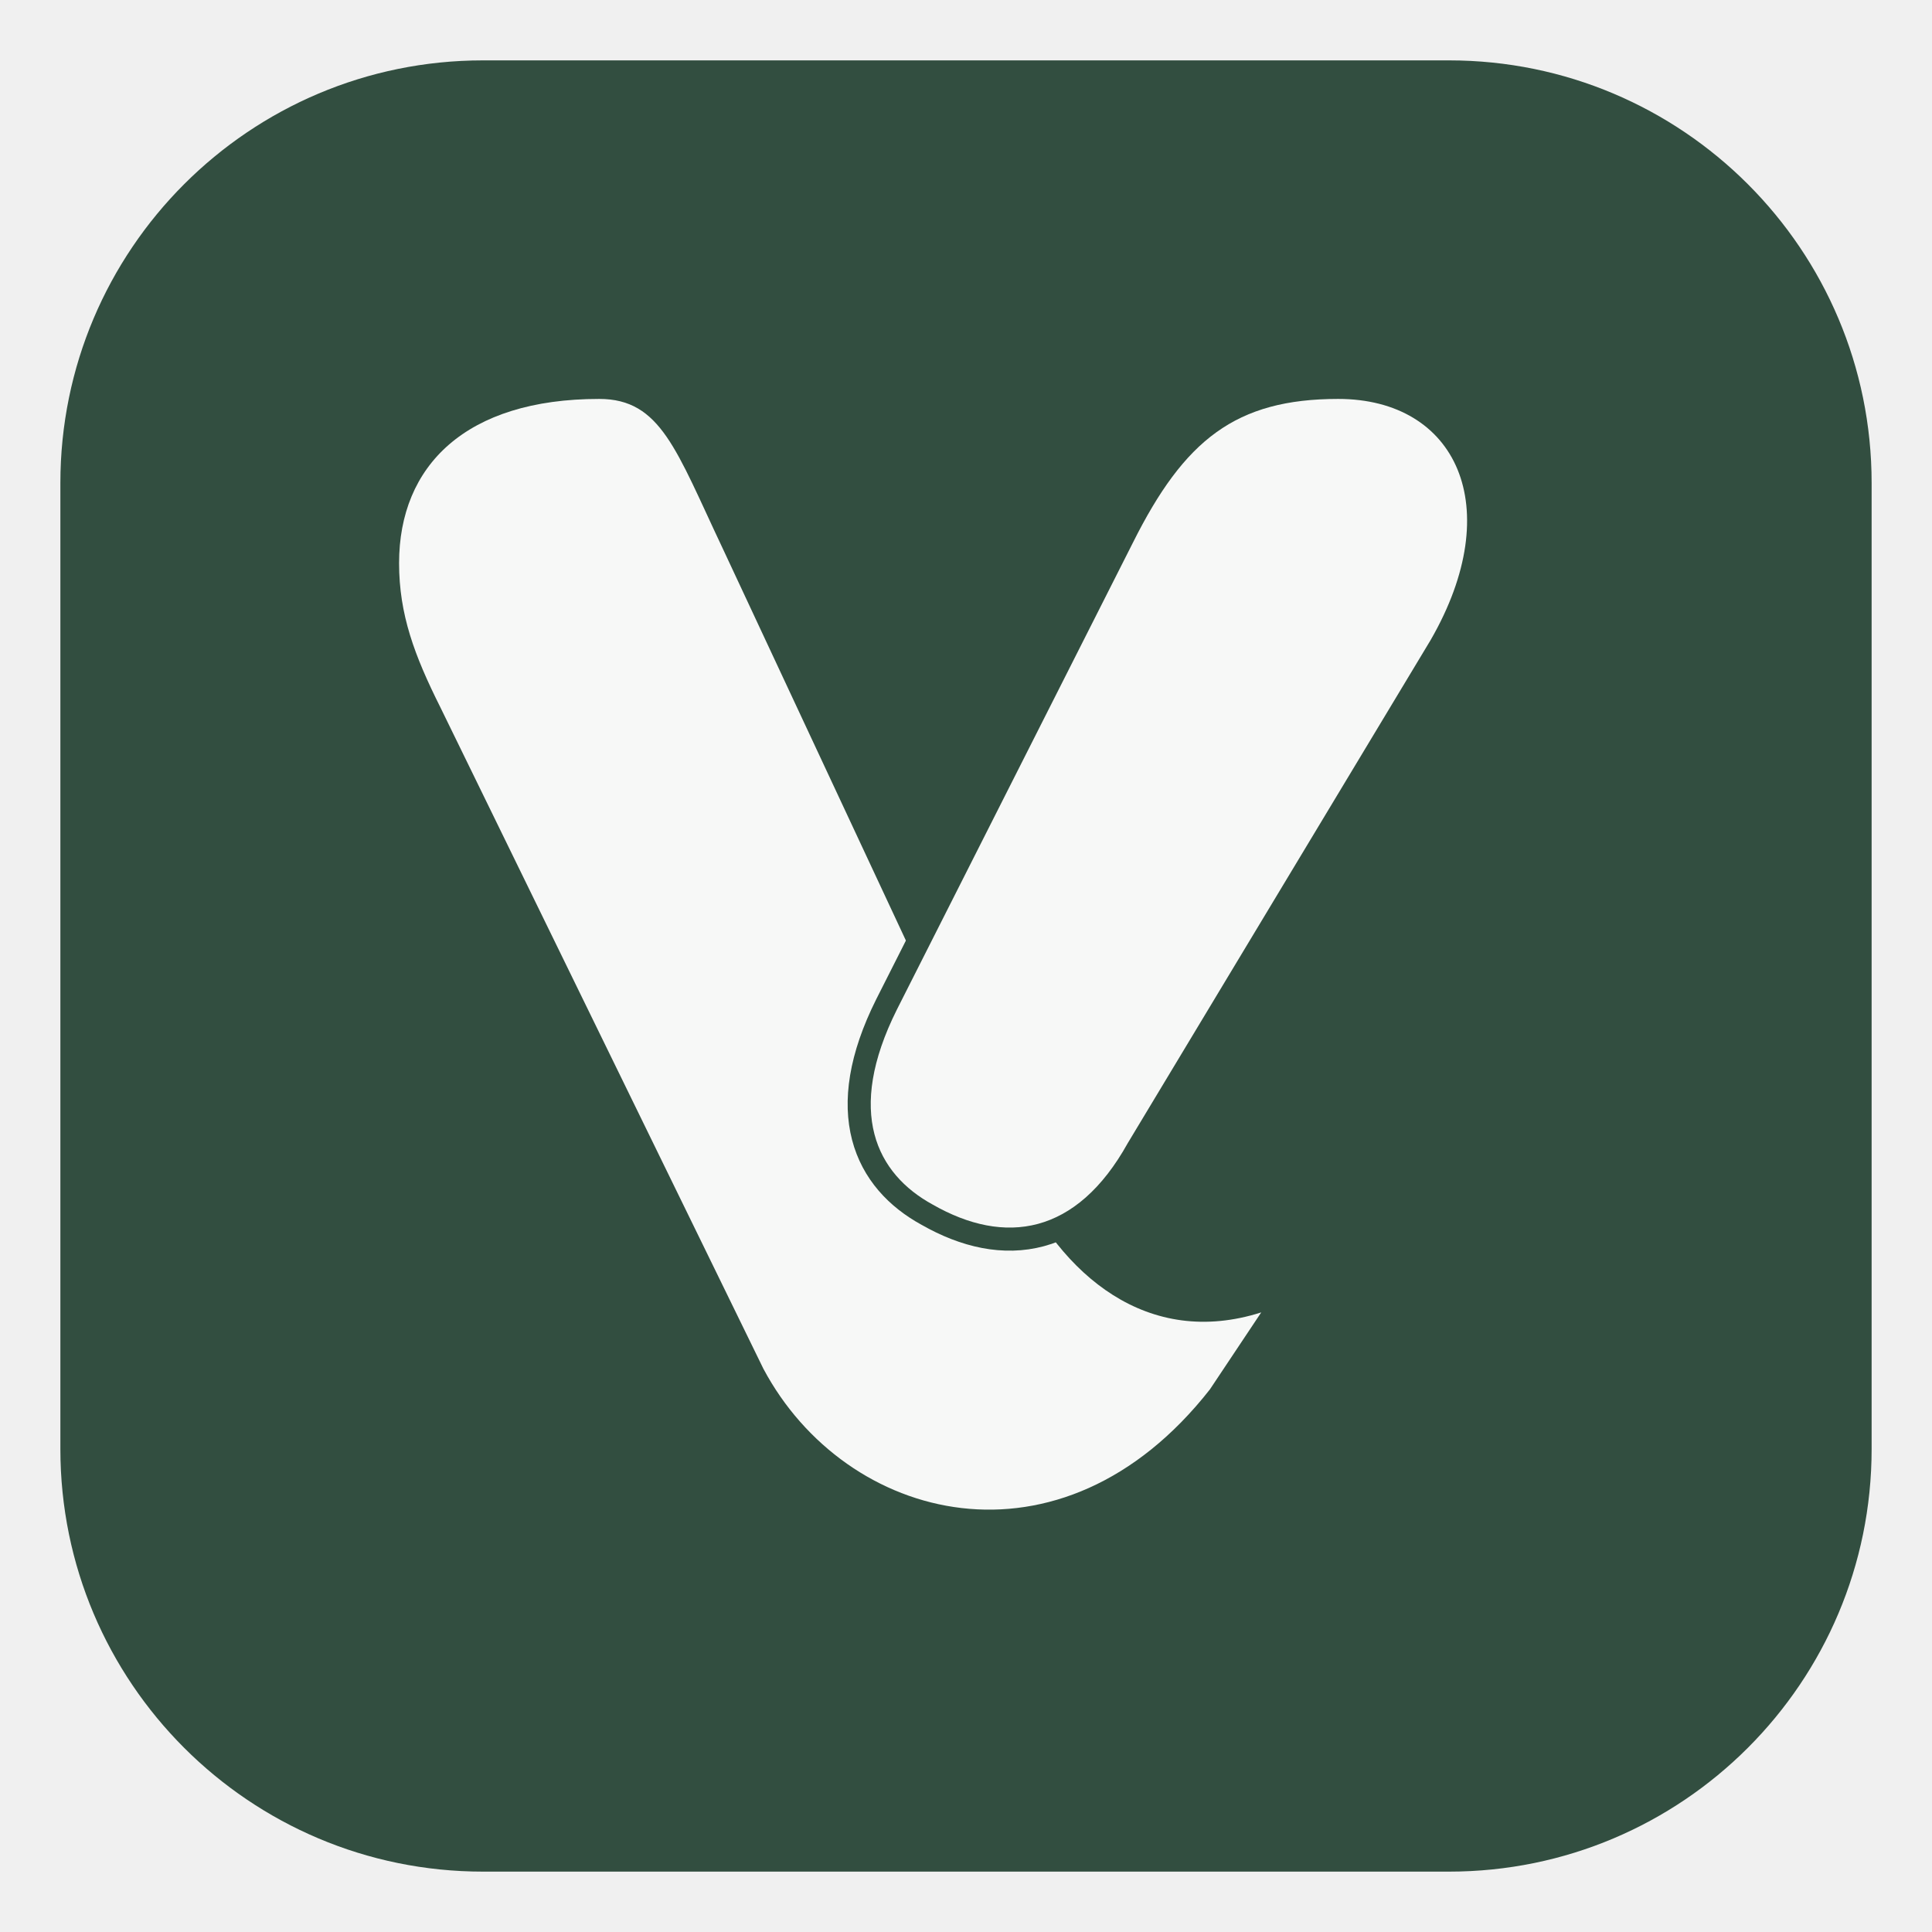
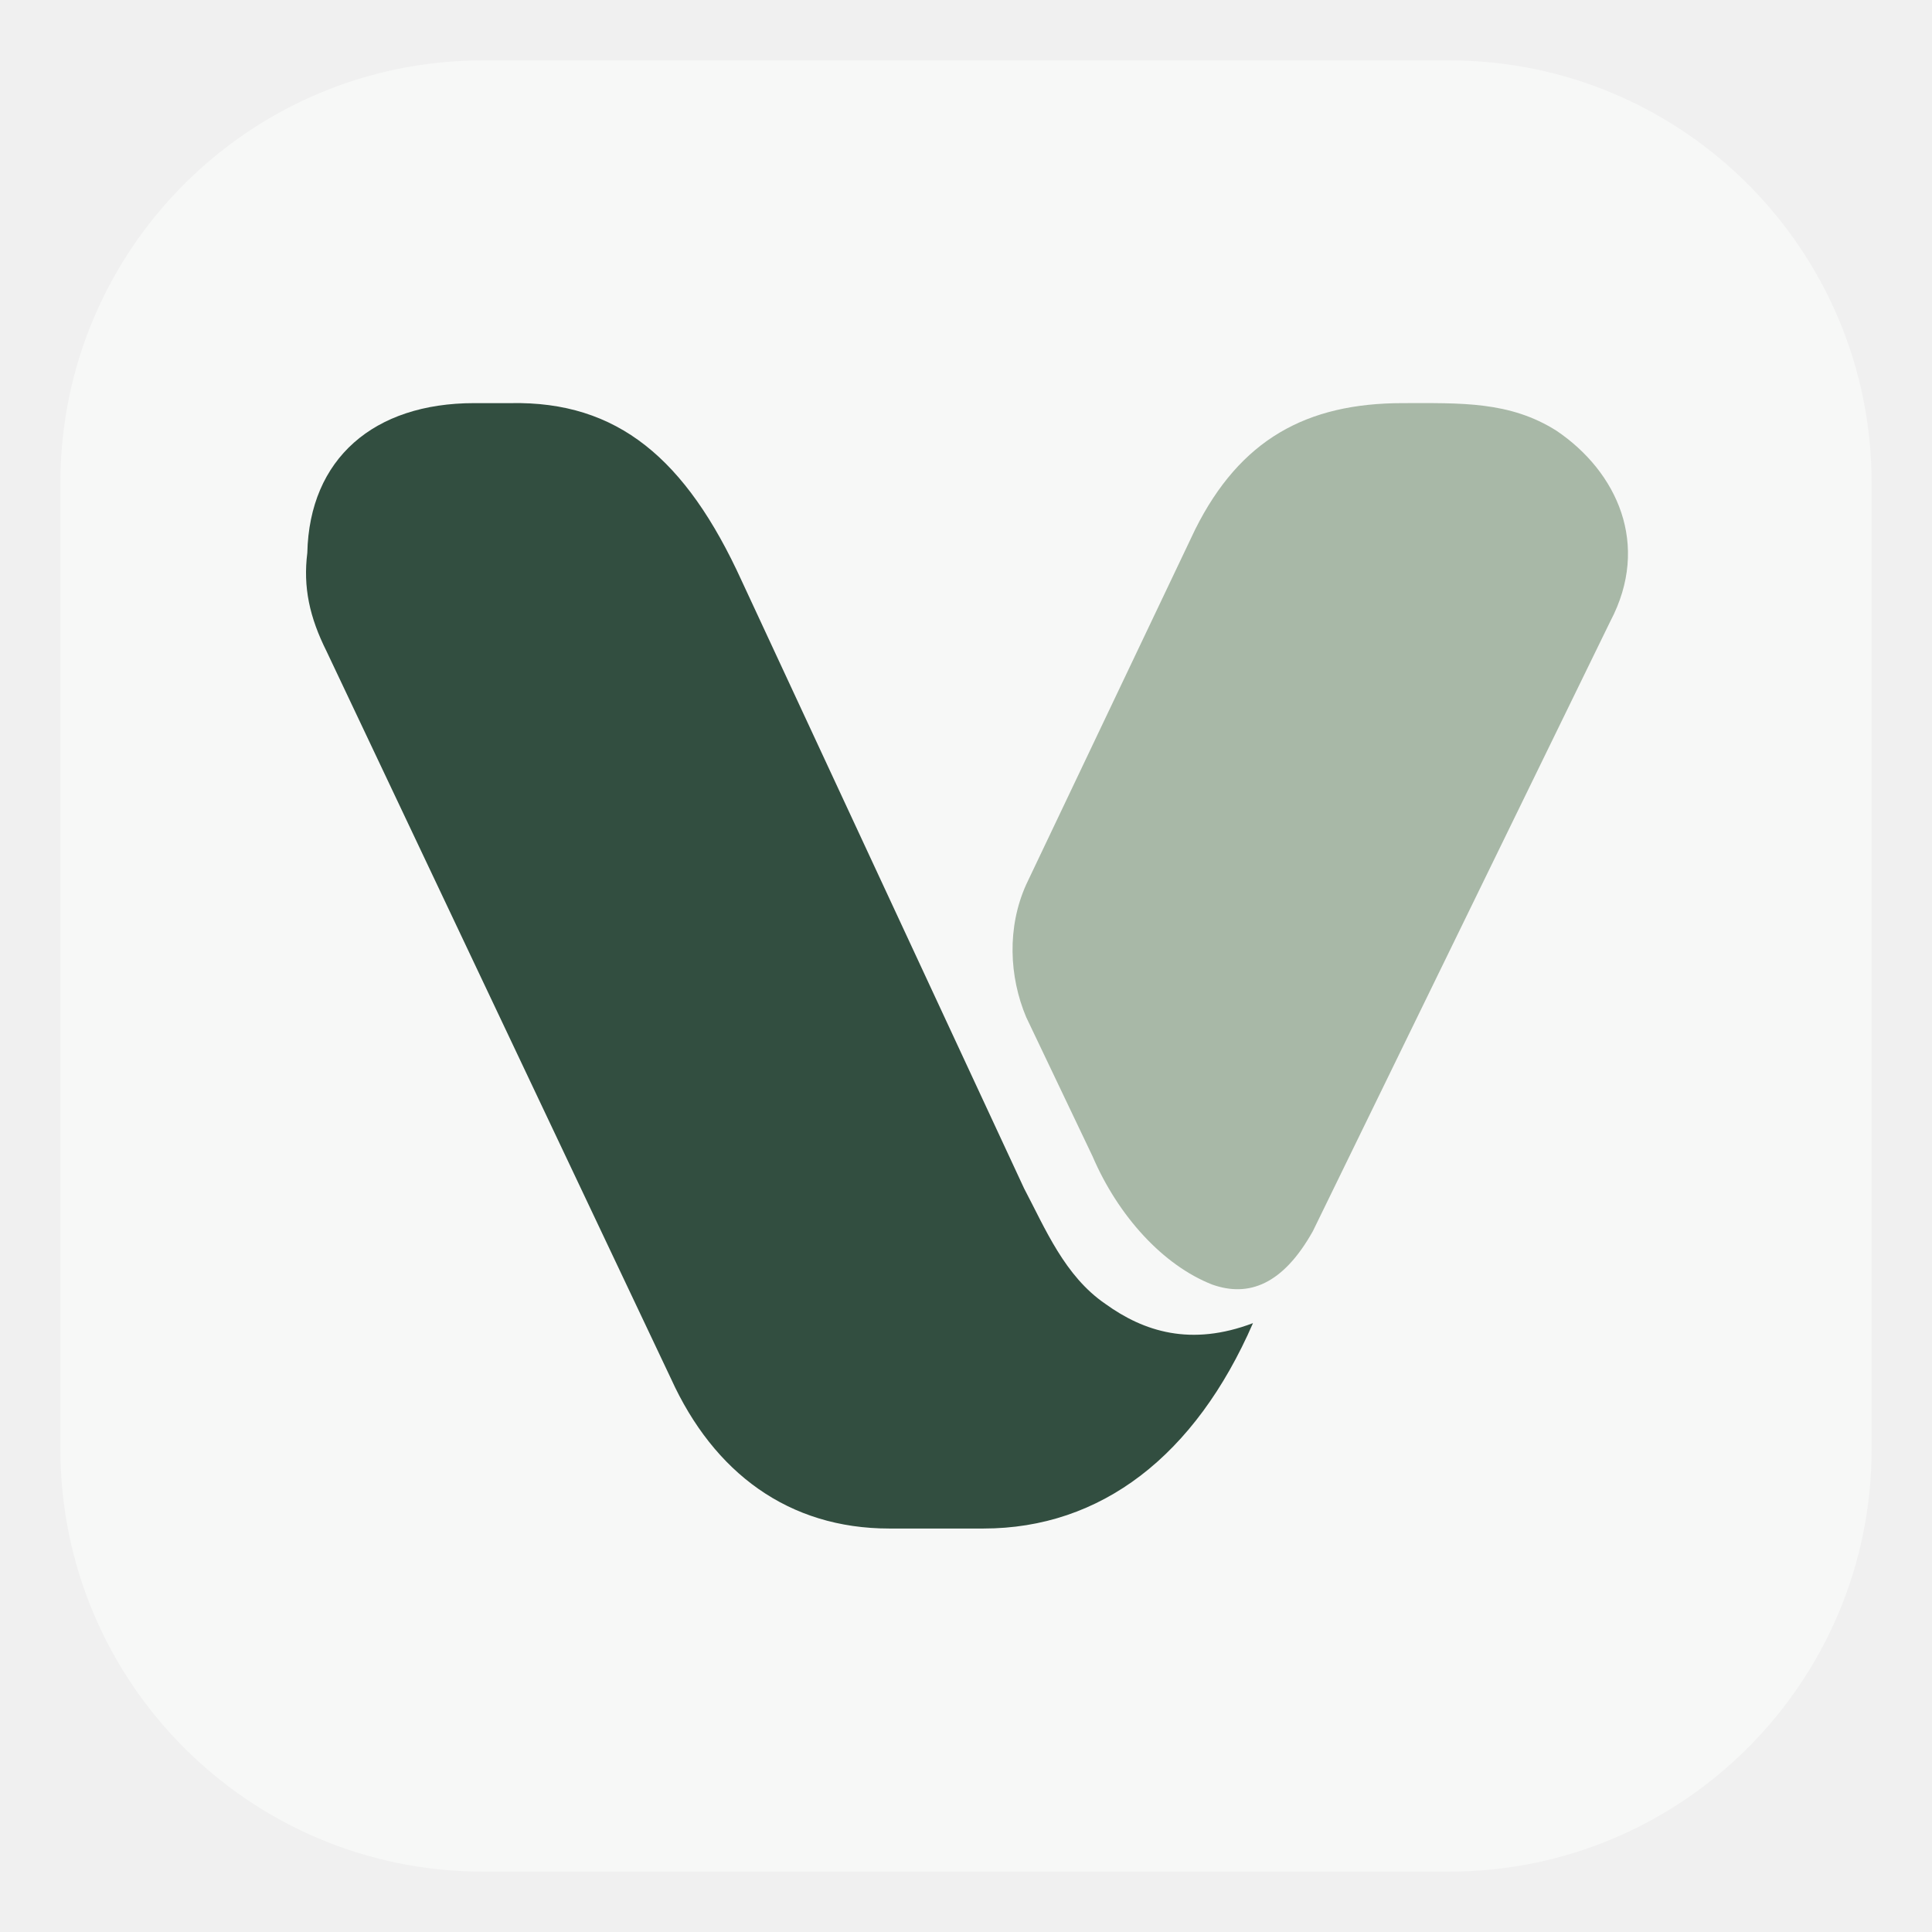
<svg xmlns="http://www.w3.org/2000/svg" viewBox="0 0 512 512">
-   <defs>
-     <mask id="v-gap" maskUnits="userSpaceOnUse" x="0" y="0" width="256" height="256">
-       <rect width="256" height="256" fill="white" />
-       <path d="M199 27C179 27 169 35 159 55L113 146C103 166 109 178 120 184C134 192 148 190 158 172L217 74C232 48 222 27 199 27Z" fill="black" stroke="black" stroke-width="9" />
-     </mask>
-   </defs>
-   <rect x="16" y="16" width="480" height="480" rx="112" fill="#324e40" />
-   <g transform="translate(84 69) scale(1.36)" fill="#f7f8f7">
-     <path mask="url(#v-gap)" d="M55 27C29 27 16 40 16 59C16 69 19 77 24 87L87 216C103 246 145 257 174 220L184 205C162 212 145 198 136 178L79 56C70 37 67 27 55 27Z" />
-     <path d="M199 27C179 27 169 35 159 55L113 146C103 166 109 178 120 184C134 192 148 190 158 172L217 74C232 48 222 27 199 27Z" />
+   <rect x="16" y="16" width="480" height="480" rx="112" fill="#f7f8f7" />
+   <g transform="translate(-100 -6) scale(0.567)">
+     <path fill="#324e40" d="M398 199C351 199 321 225 320 269C318 285 321 299 329 315L490 655C510 699 545 725 592 725H636C691 725 735 691 762 629C733 640 711 633 693 620C674 607 665 585 655 566L523 282C497 225 465 198 415 199Z" />
+     <path fill="#a8b8a7" d="M832 199C787 199 756 216 735 258L656 424C647 444 648 467 656 486L687 551C699 579 720 602 743 611C760 617 776 611 790 586L929 301C948 265 932 231 904 212C882 198 859 199 832 199Z" />
  </g>
</svg>
